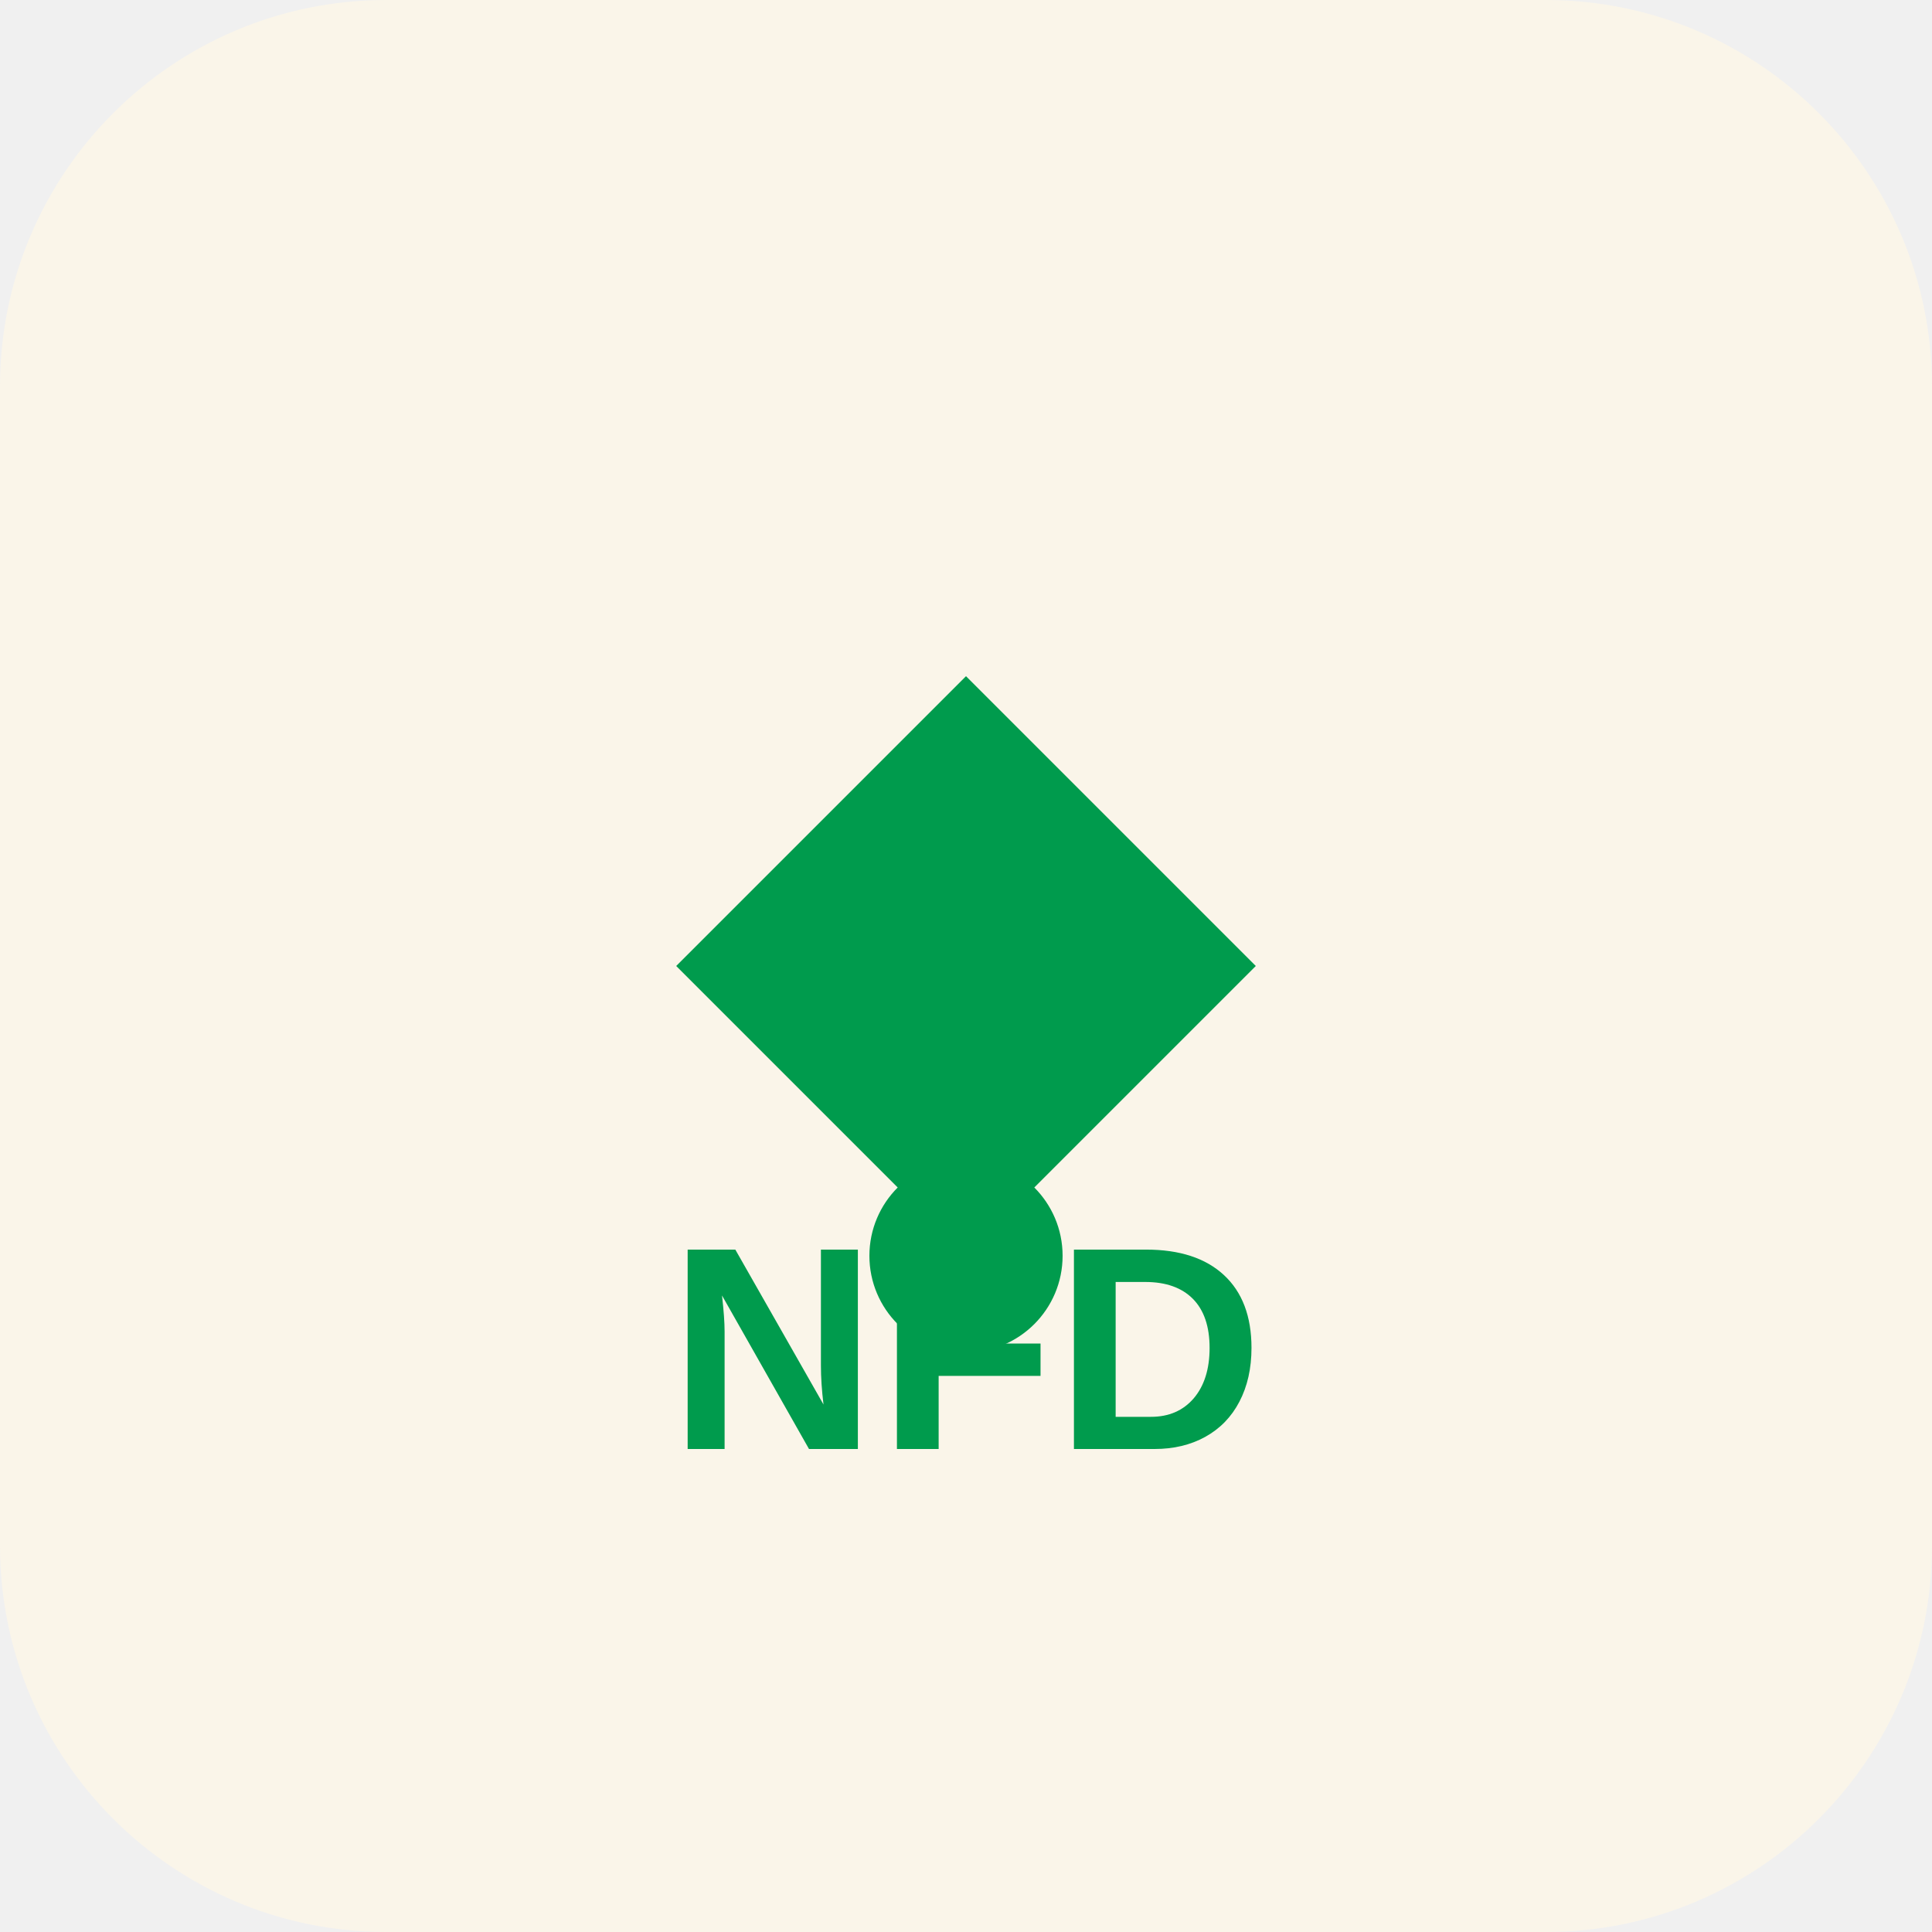
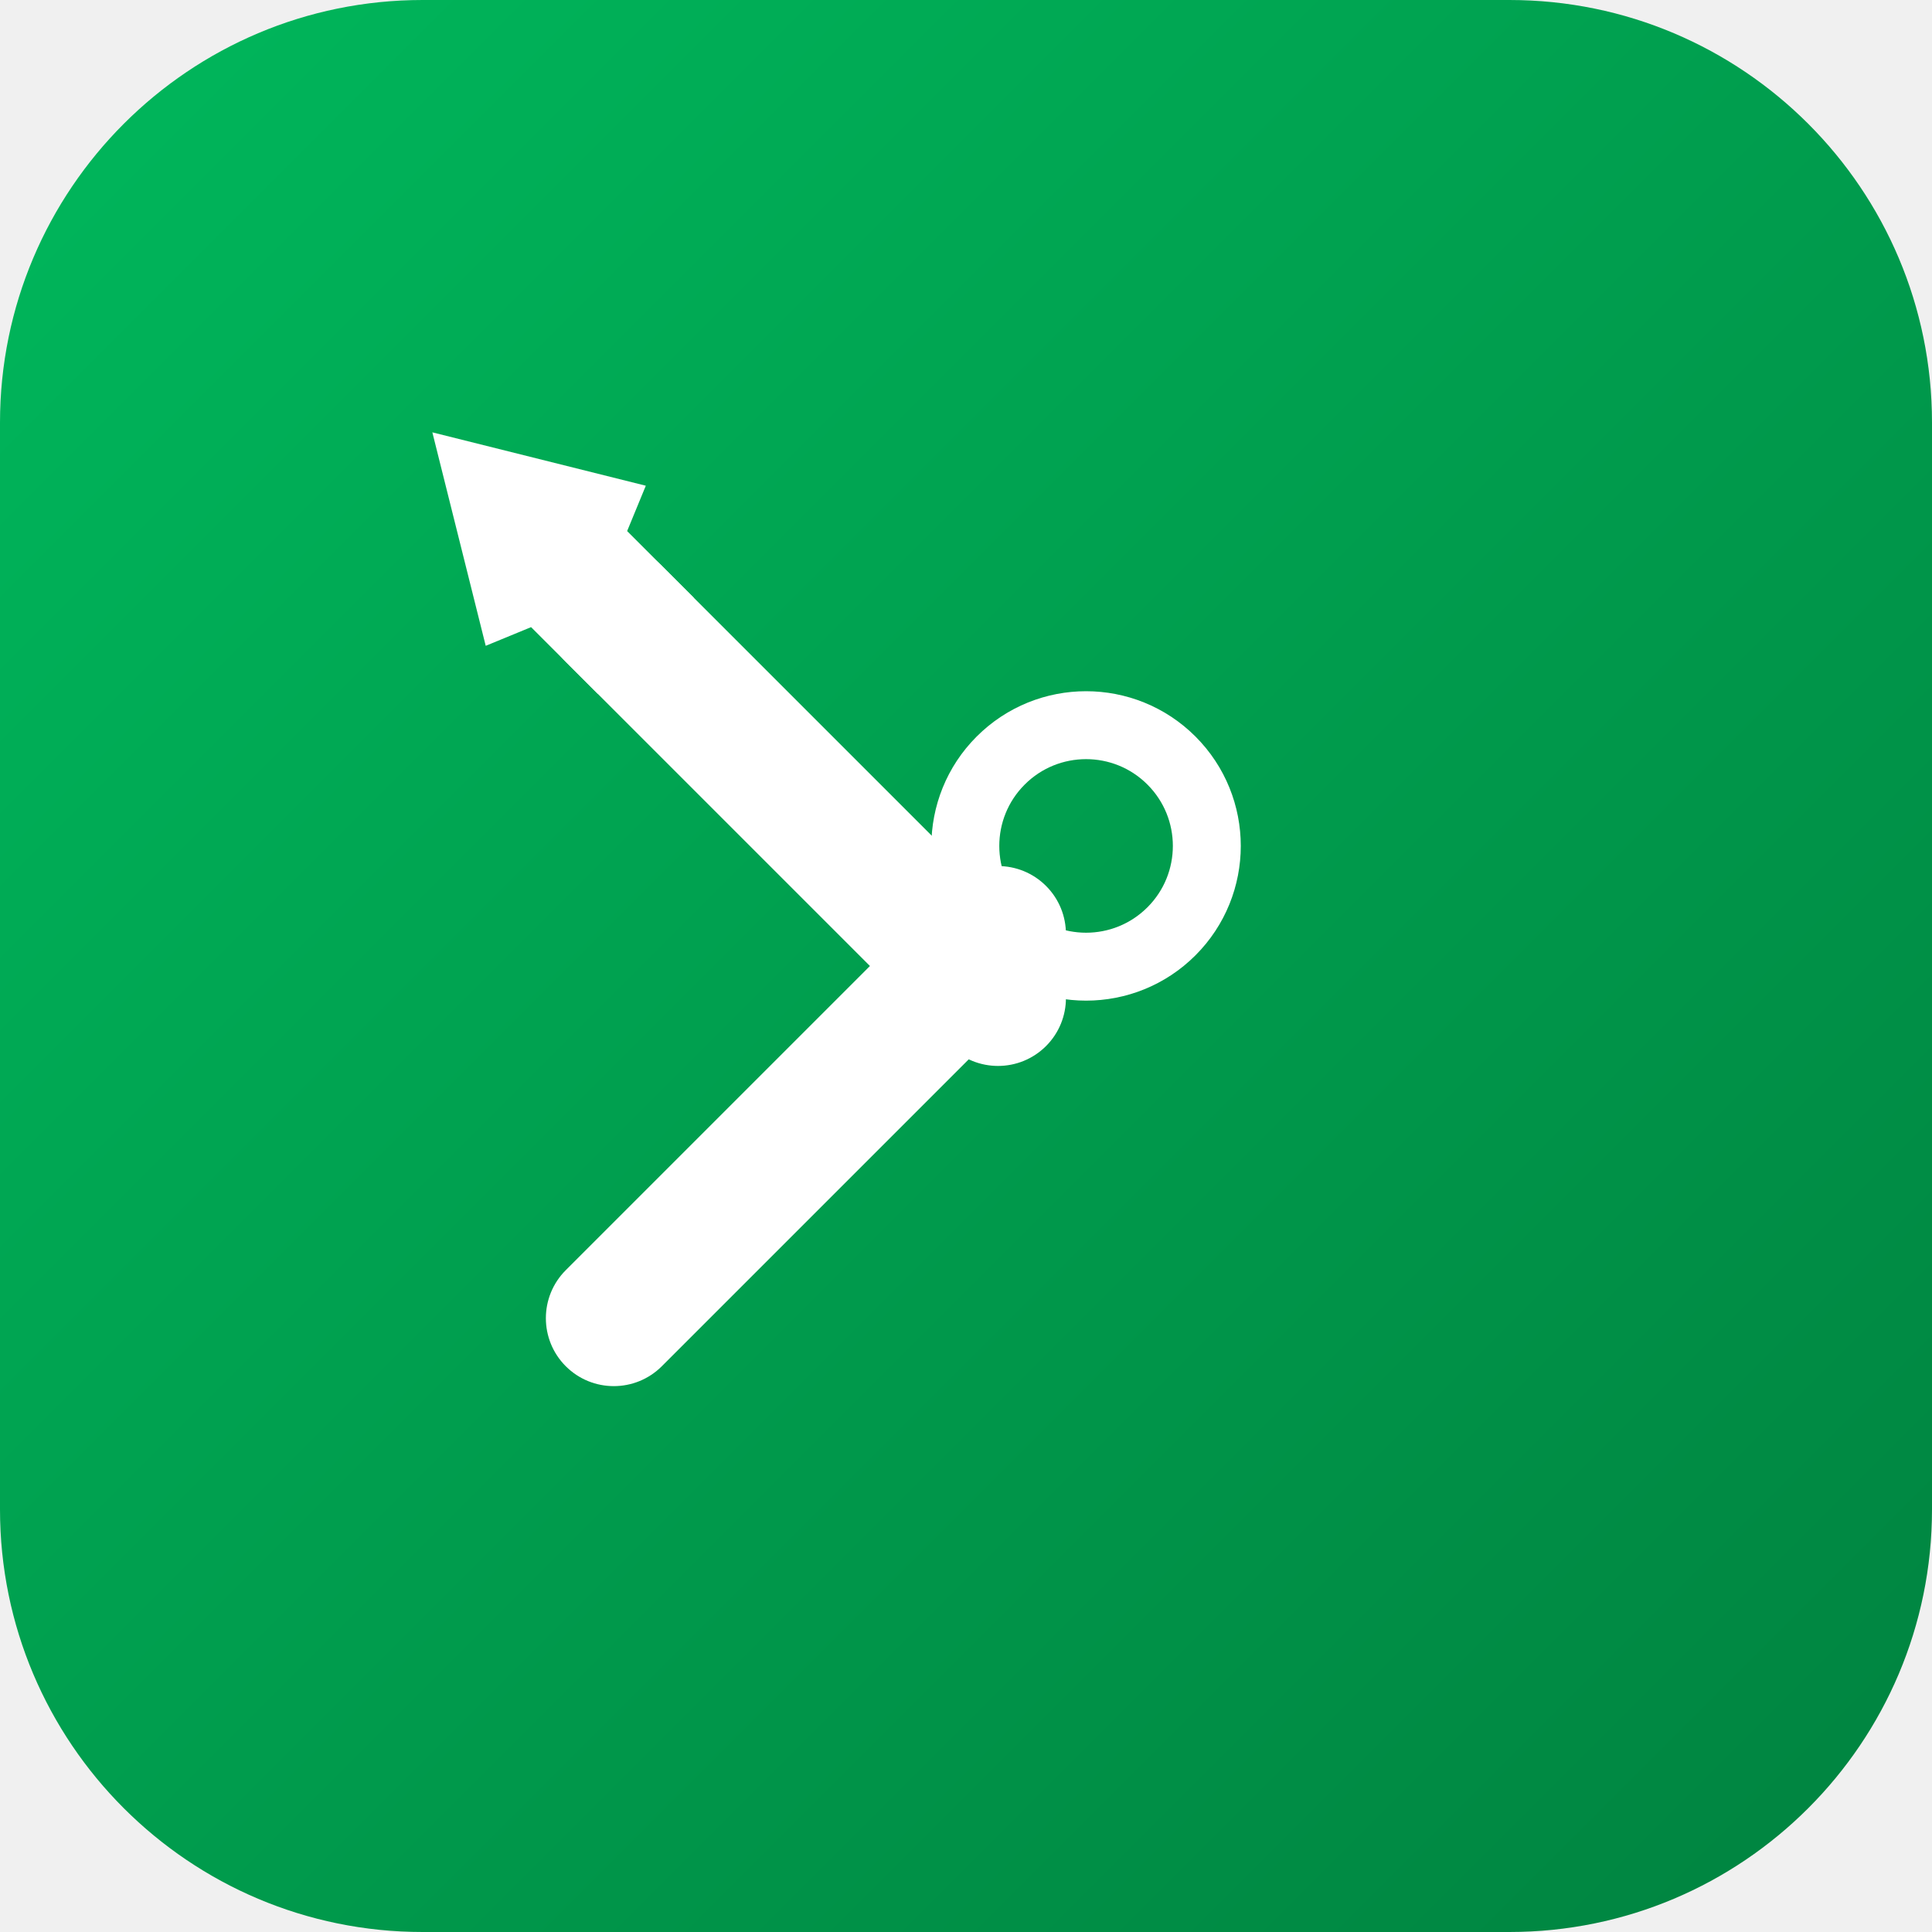
- <svg xmlns="http://www.w3.org/2000/svg" width="152" height="152">
-   <rect width="152" height="152" fill="#FAF5E9" rx="30.4" />
-   <g transform="translate(30.4, 30.4)">
-     <path fill="#009B4D" d="M 45.6 22.8 L 68.4 45.6 L 45.6 68.4 L 22.8 45.6 Z" />
-     <circle cx="45.6" cy="68.4" r="7.6" fill="#009B4D" />
+ <svg xmlns="http://www.w3.org/2000/svg" width="152" height="152" viewBox="0 0 512 512">
+   <defs>
+     <linearGradient id="bg" x1="0" y1="0" x2="1" y2="1">
+       <stop offset="0%" stop-color="#00B85C" />
+       <stop offset="100%" stop-color="#00823F" />
+     </linearGradient>
+   </defs>
+   <rect width="512" height="512" rx="112" fill="url(#bg)" />
+   <g transform="translate(256, 256)">
+     <g transform="rotate(-45)">
+       <rect x="-18" y="-150" width="36" height="180" rx="18" fill="#fff" />
+       <path d="M -30 -150 L 0 -200 L 30 -150 L 18 -145 L 18 -120 L -18 -120 L -18 -145 Z" fill="#fff" />
+     </g>
+     <g transform="rotate(45)">
+       <rect x="-18" y="-30" width="36" height="180" rx="18" fill="#fff" />
+       <circle cx="0" cy="-45" r="32" fill="none" stroke="#fff" stroke-width="18" />
+     </g>
  </g>
-   <text x="50%" y="75%" text-anchor="middle" font-family="Arial, sans-serif" font-size="22.8" font-weight="bold" fill="#009B4D">NFD</text>
</svg>
